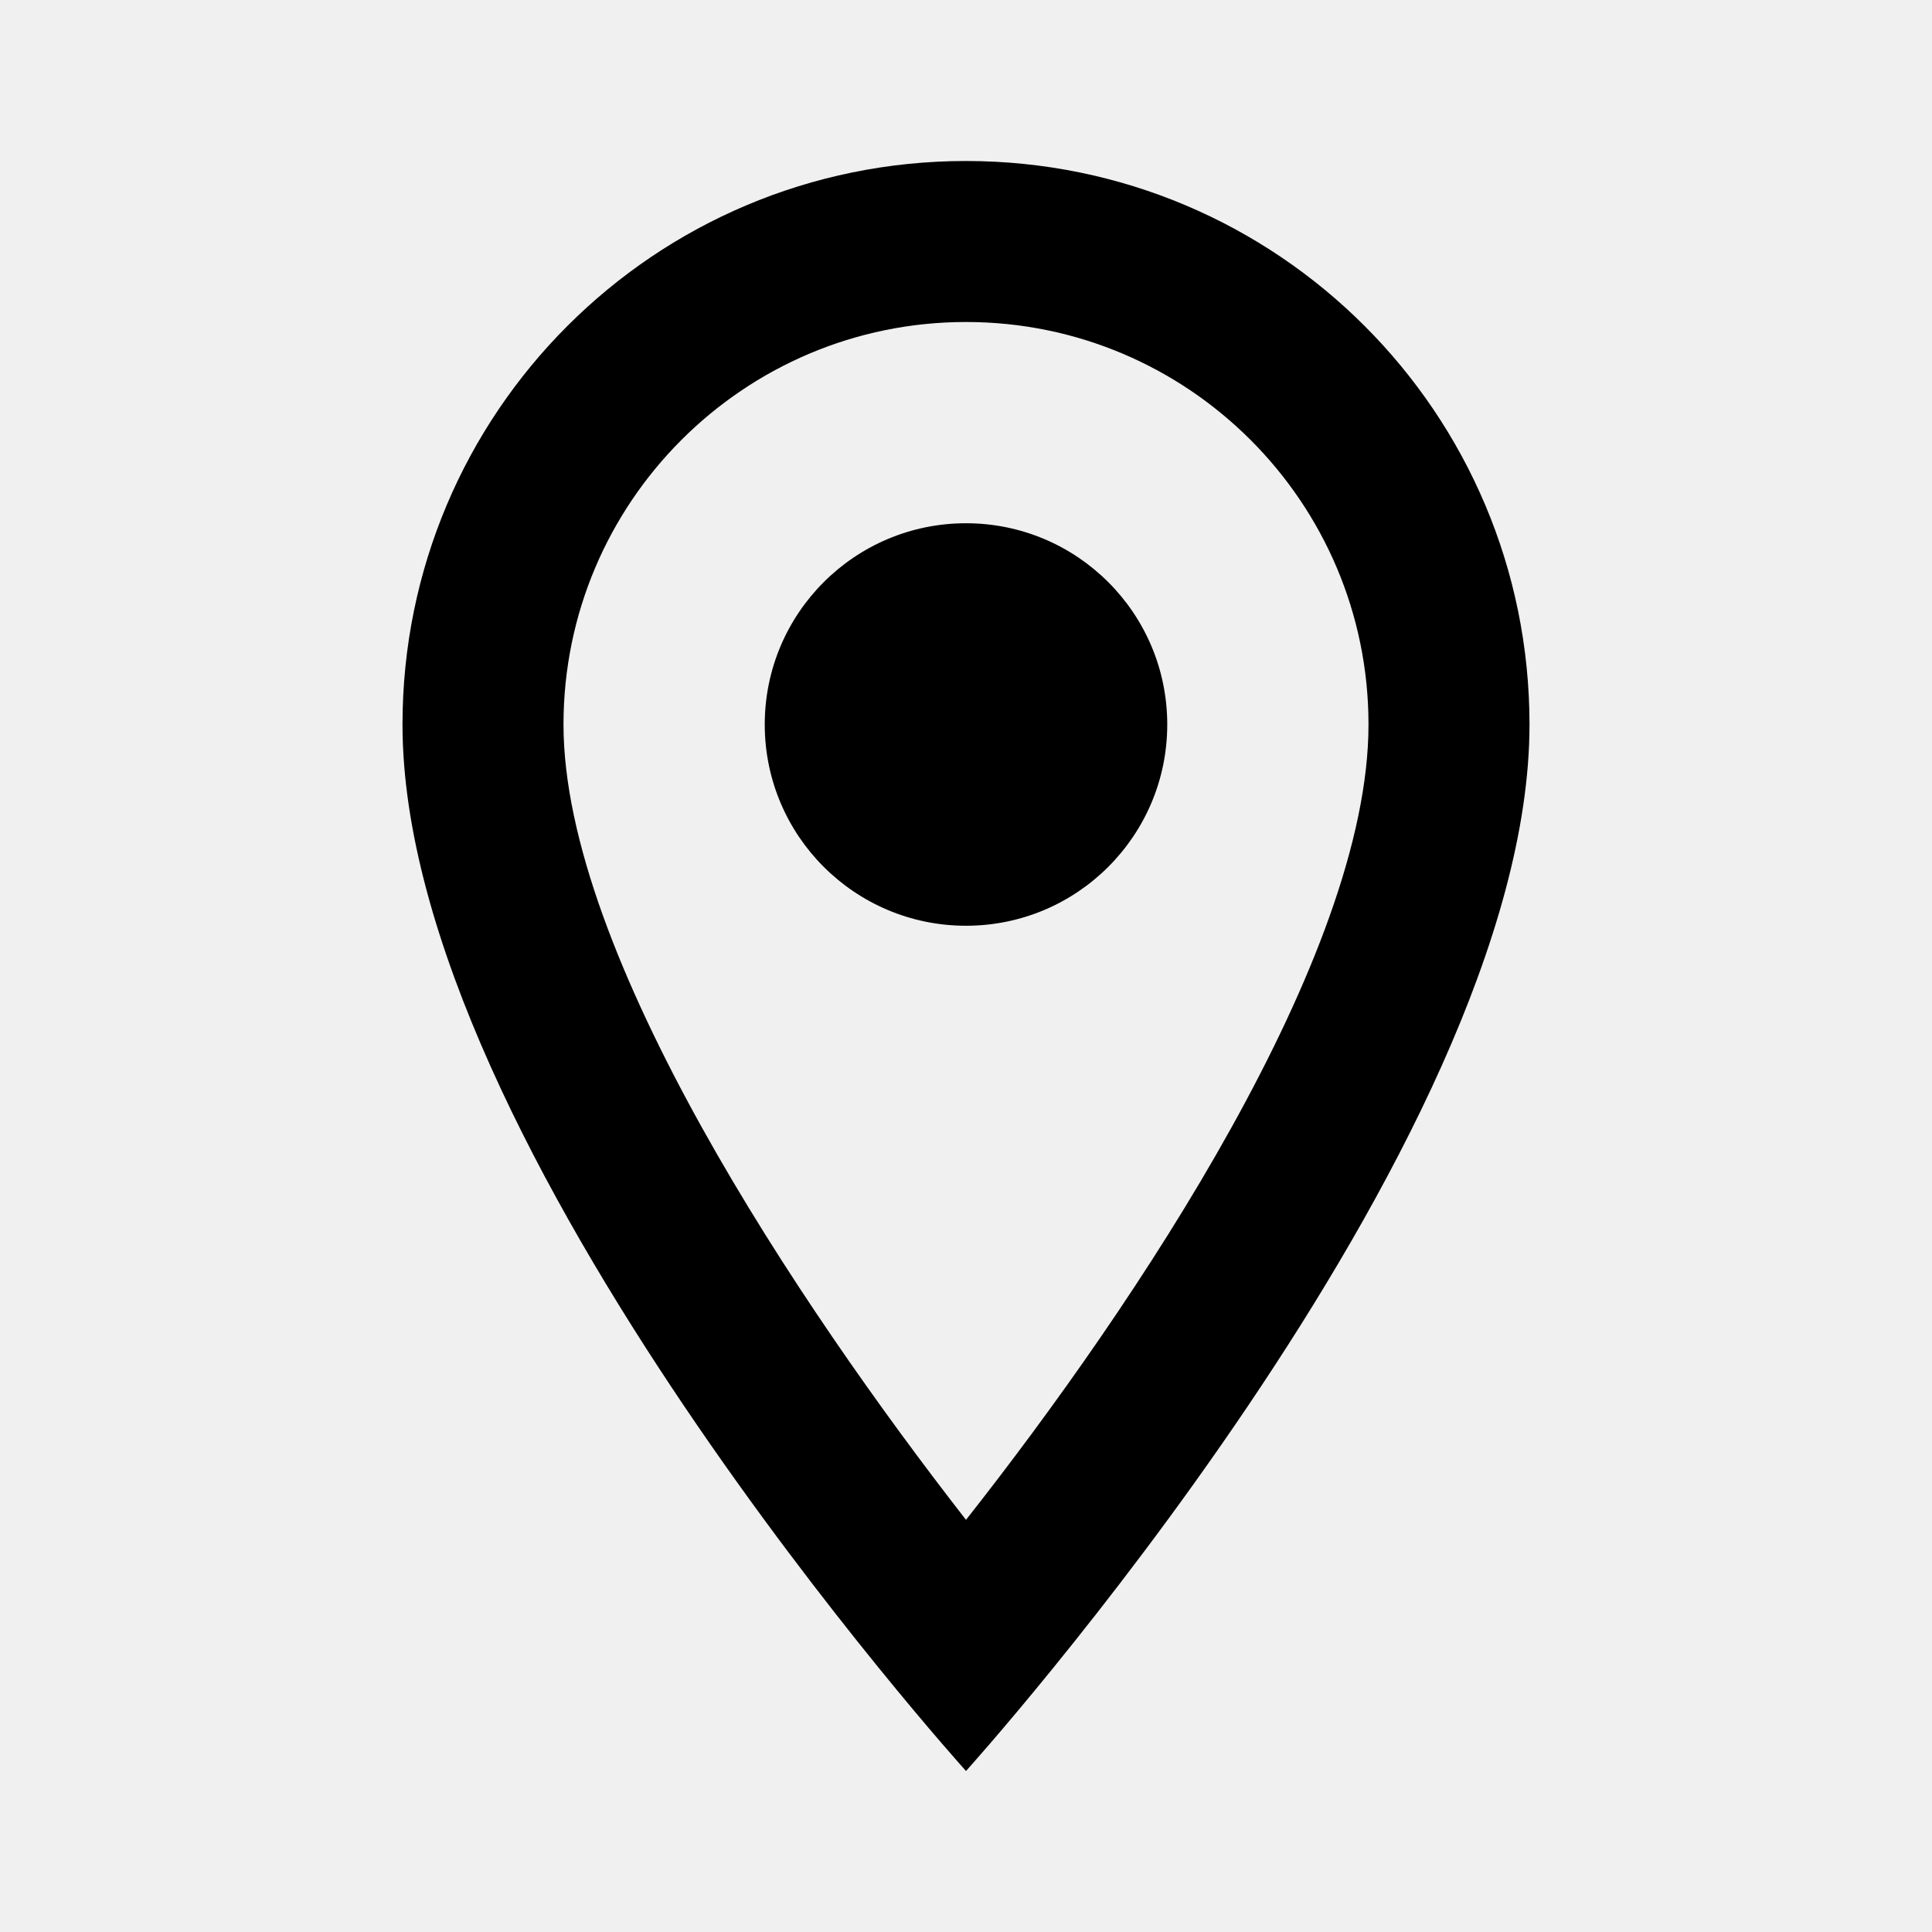
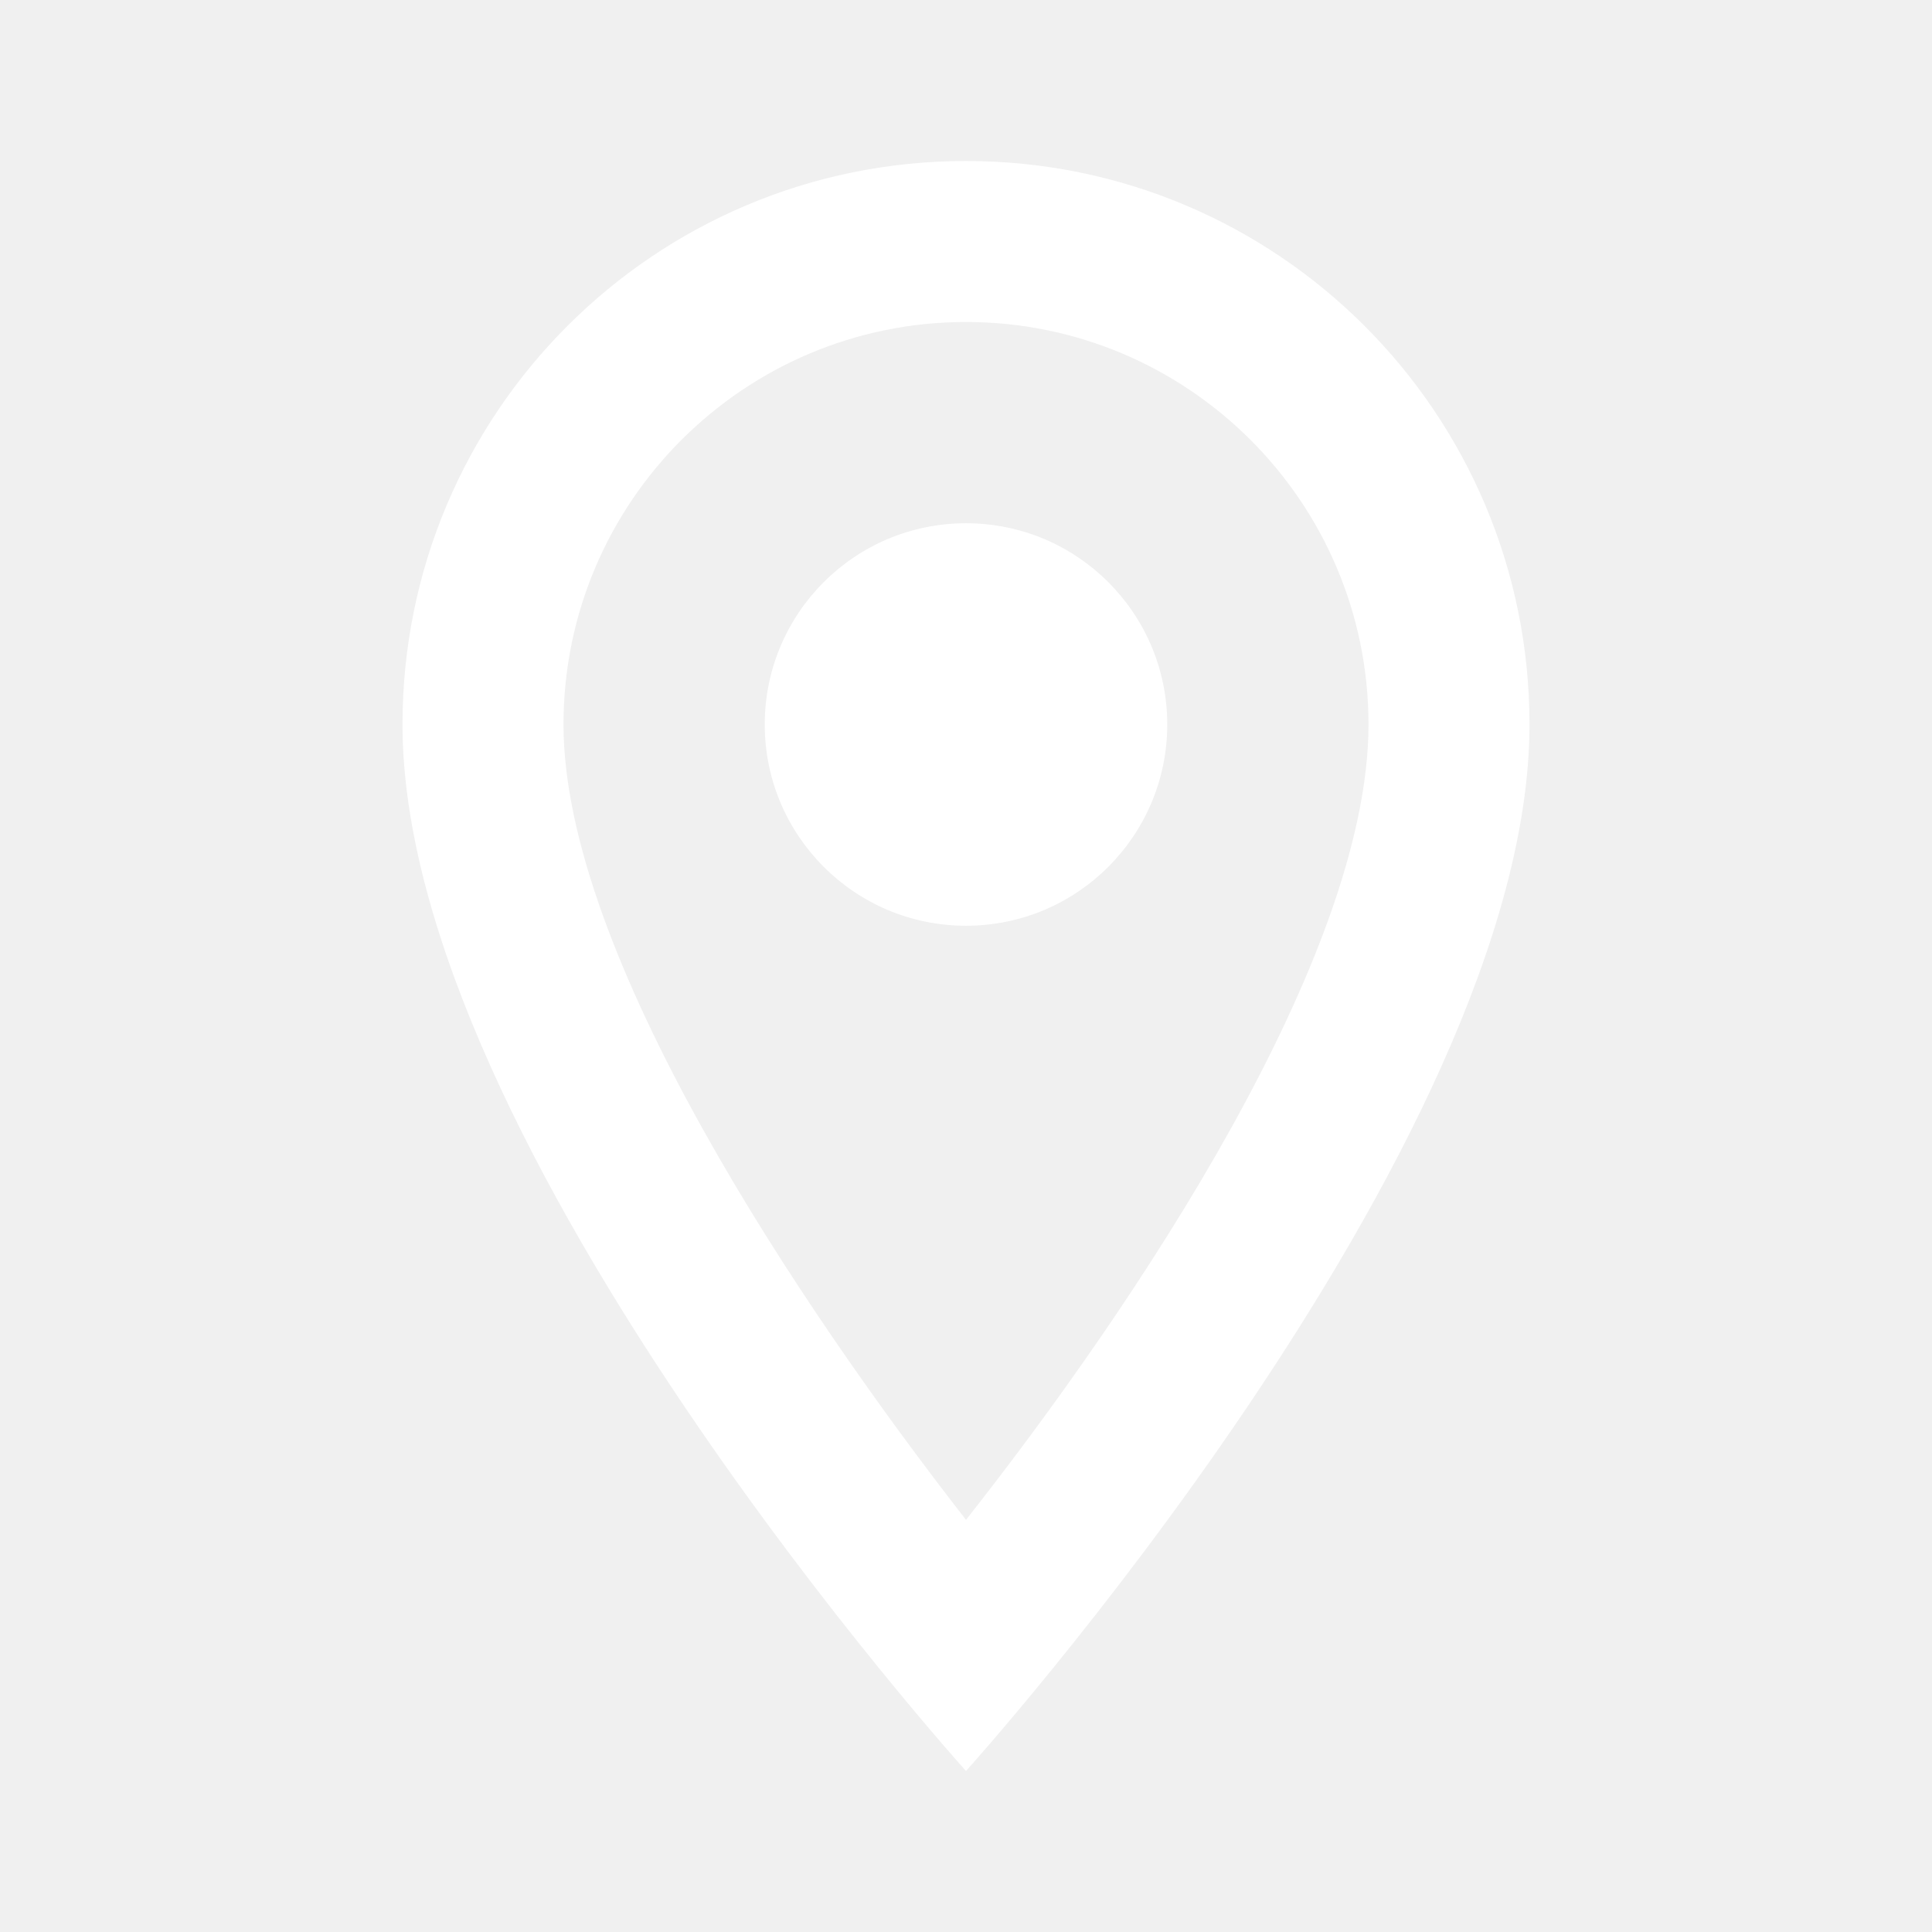
<svg xmlns="http://www.w3.org/2000/svg" width="24" height="24" viewBox="0 0 24 24" fill="none">
-   <path d="M12 2C8.13 2 5 5.13 5 9C5 14.25 12 22 12 22C12 22 19 14.25 19 9C19 5.13 15.87 2 12 2ZM7 9C7 6.24 9.24 4 12 4C14.76 4 17 6.24 17 9C17 11.88 14.12 16.19 12 18.88C9.92 16.21 7 11.85 7 9Z" fill="black" />
-   <path d="M12 11.5C13.381 11.5 14.5 10.381 14.5 9C14.5 7.619 13.381 6.5 12 6.5C10.619 6.5 9.5 7.619 9.5 9C9.5 10.381 10.619 11.5 12 11.5Z" fill="black" />
+   <path d="M12 2C8.13 2 5 5.13 5 9C5 14.25 12 22 12 22C12 22 19 14.25 19 9C19 5.13 15.87 2 12 2ZM7 9C7 6.24 9.24 4 12 4C14.76 4 17 6.24 17 9C17 11.88 14.12 16.19 12 18.88C9.92 16.21 7 11.85 7 9Z" fill="#fff" />
+   <path d="M12 11.5C13.381 11.5 14.5 10.381 14.5 9C14.5 7.619 13.381 6.5 12 6.5C10.619 6.5 9.5 7.619 9.5 9C9.5 10.381 10.619 11.5 12 11.5Z" fill="#fff" />
</svg>
